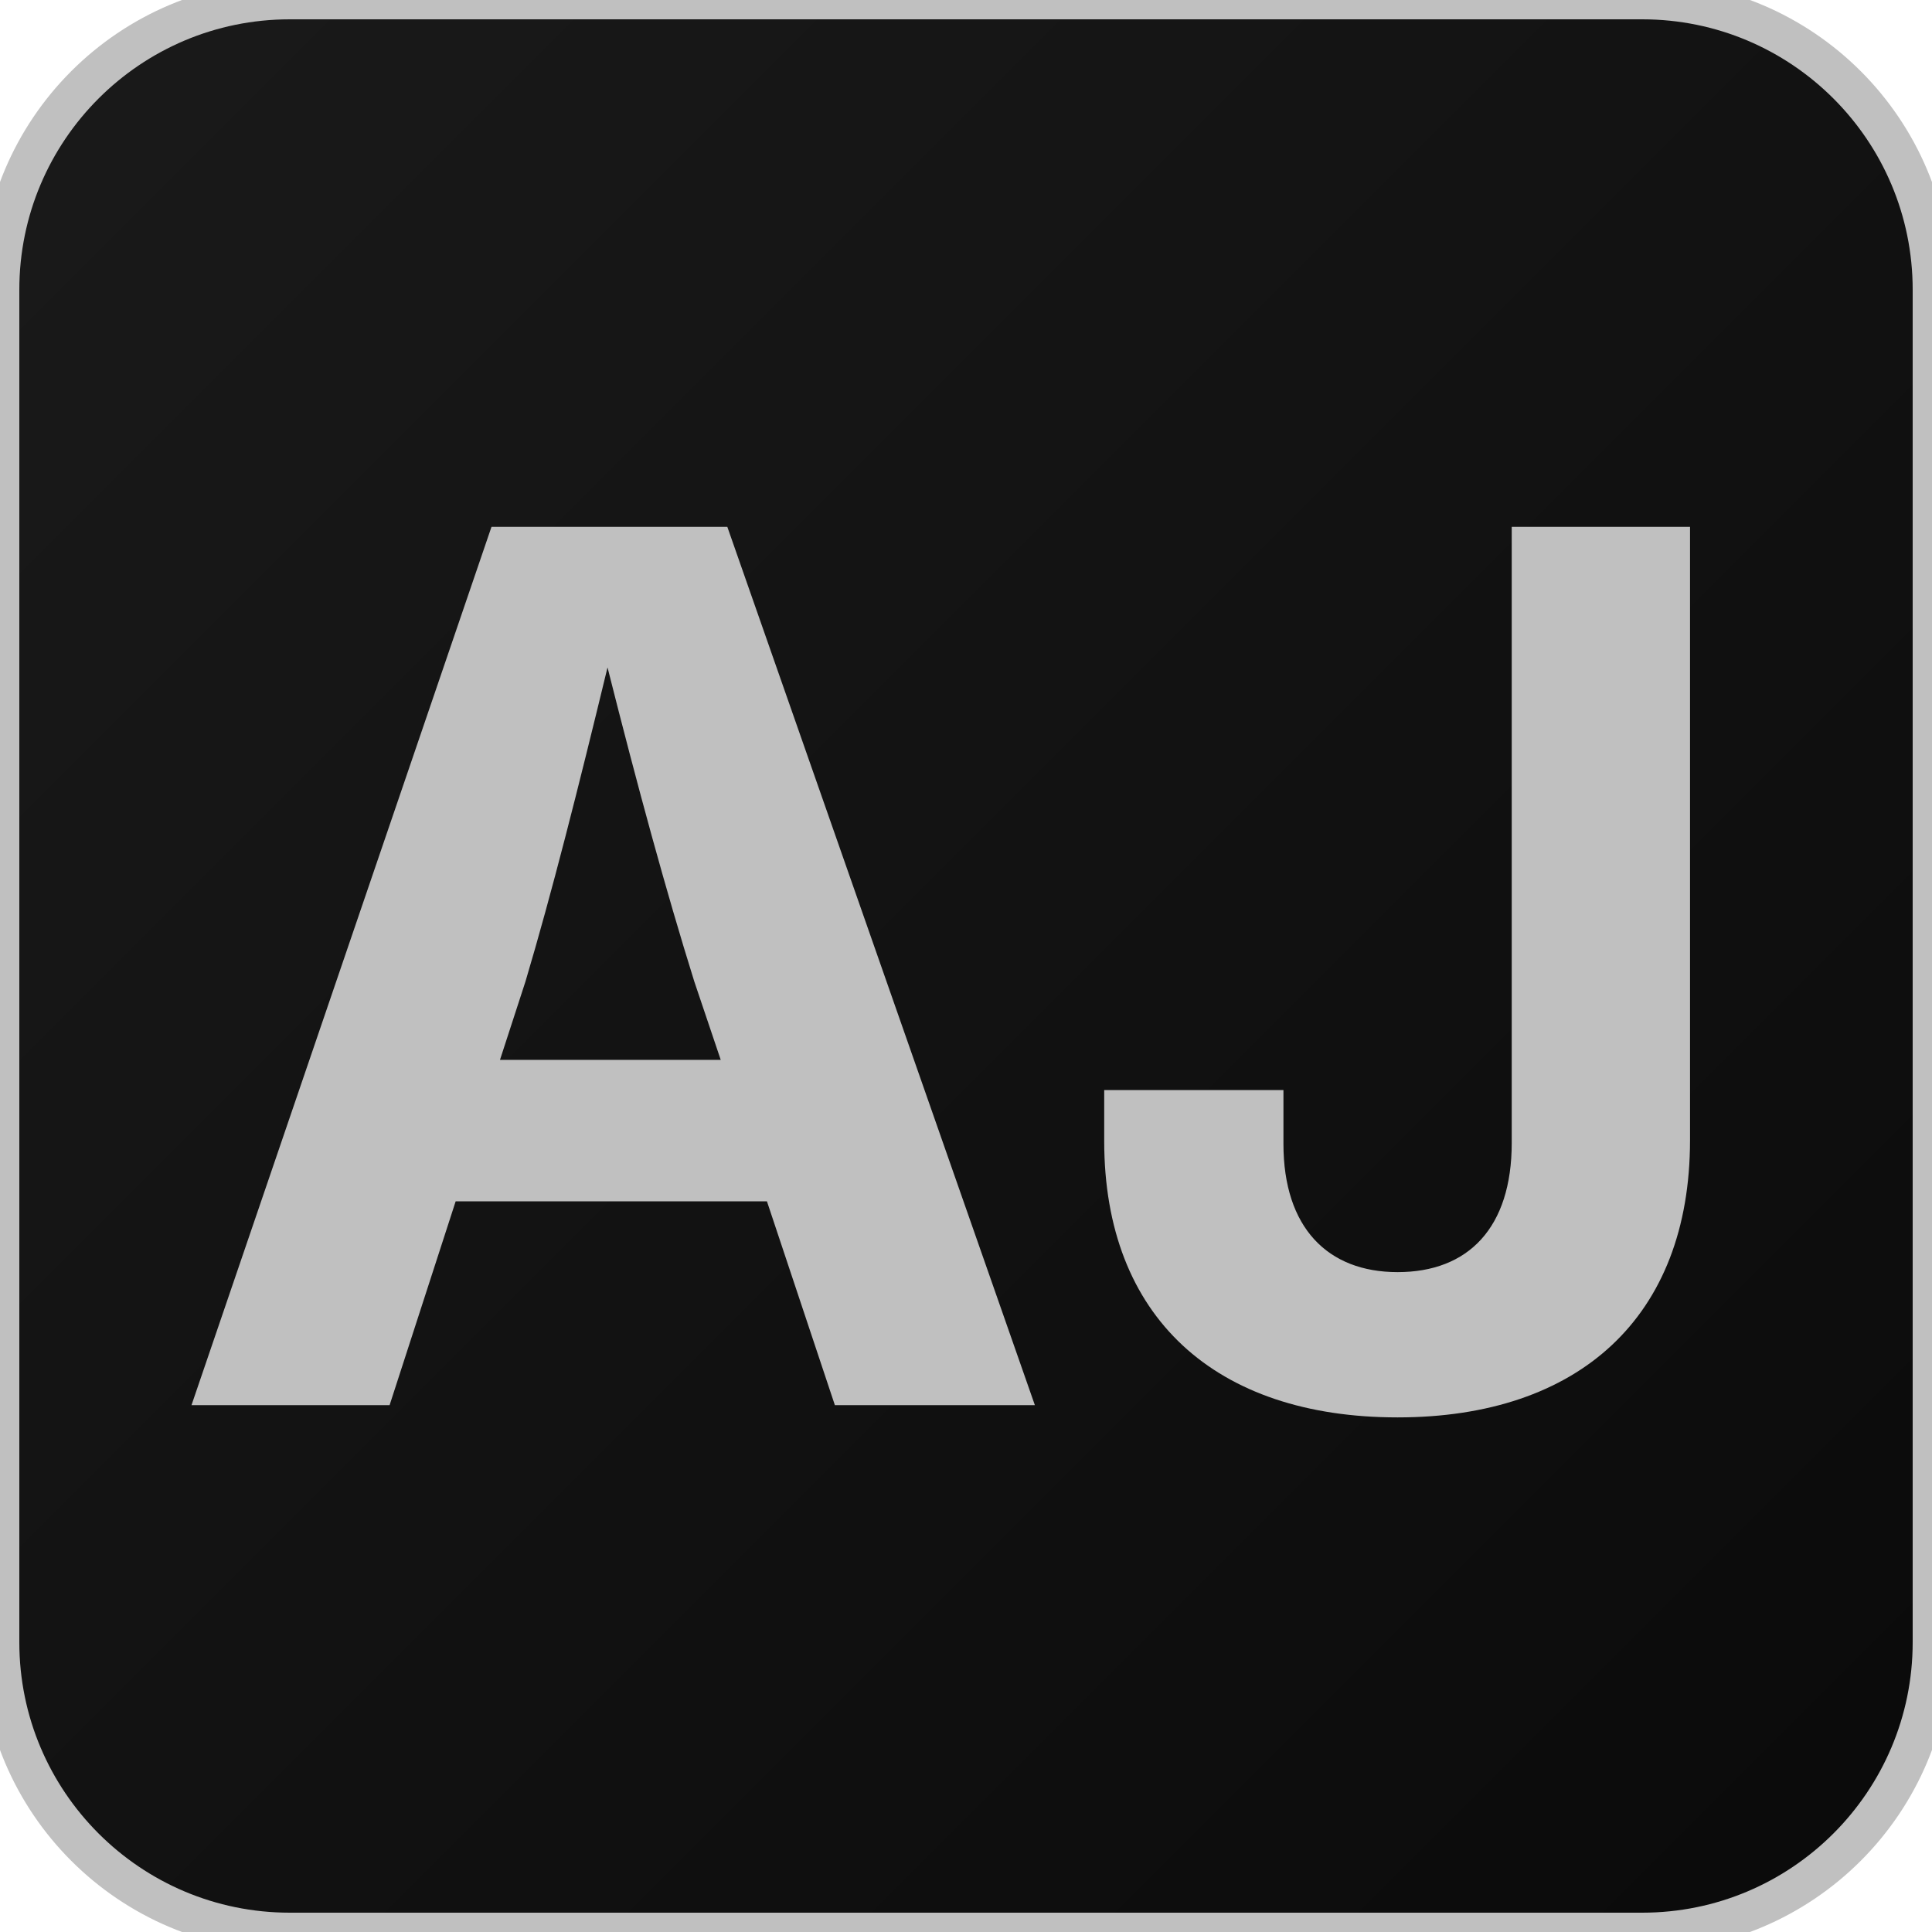
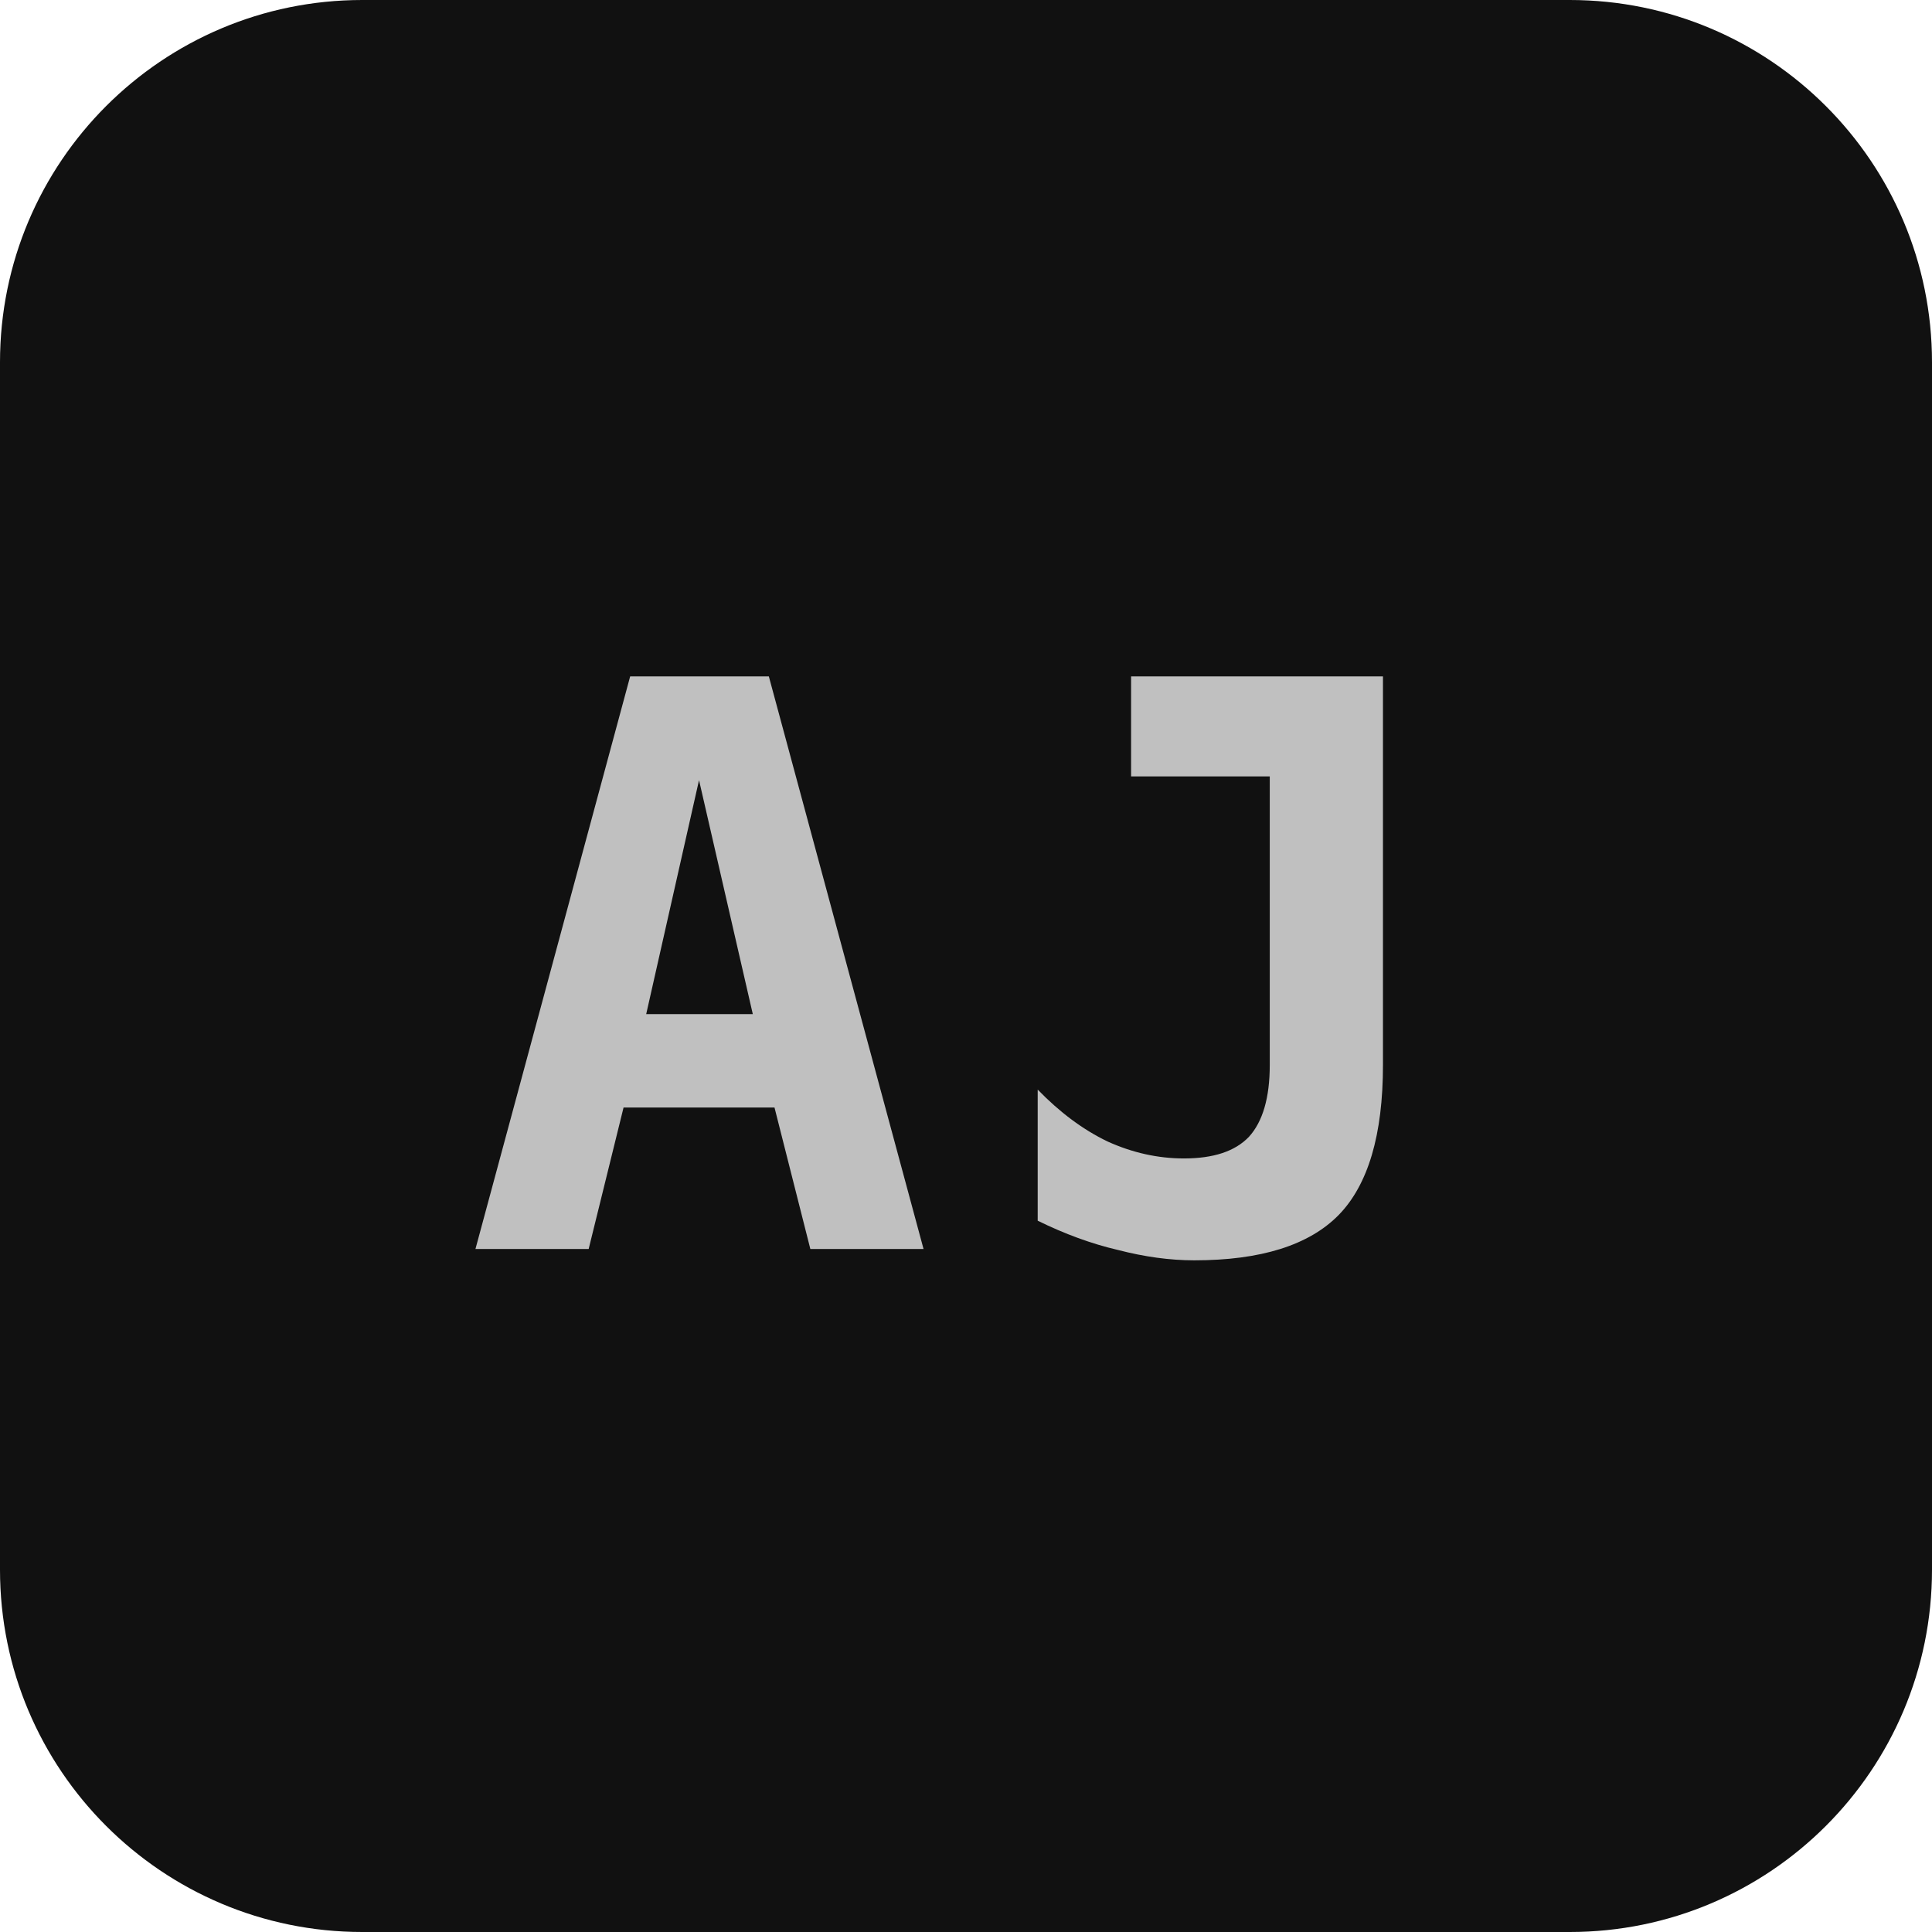
<svg xmlns="http://www.w3.org/2000/svg" width="32" height="32" viewBox="0 0 32 32">
-   <defs>
-     <linearGradient id="grad" x1="0%" y1="0%" x2="100%" y2="100%">
-       <stop offset="0%" style="stop-color:#1A1A1A;stop-opacity:1" />
-       <stop offset="100%" style="stop-color:#0A0A0A;stop-opacity:1" />
-     </linearGradient>
-   </defs>
-   <rect width="32" height="32" rx="4.8" fill="url(#grad)" />
-   <rect width="32" height="32" rx="4.8" fill="none" stroke="#C0C0C0" stroke-width="0.64" />
-   <text x="50%" y="50%" font-family="system-ui, -apple-system, 'Segoe UI', sans-serif" font-size="20" font-weight="700" fill="#C0C0C0" text-anchor="middle" dominant-baseline="central">AJ</text>
+   <rect width="32" height="32" rx="6" fill="#111111" />
+   <text x="16" y="17" font-family="ui-monospace,'SF Mono',Menlo,monospace" font-size="13" font-weight="700" fill="#C0C0C0" text-anchor="middle" dominant-baseline="middle" letter-spacing="1">AJ</text>
</svg>
